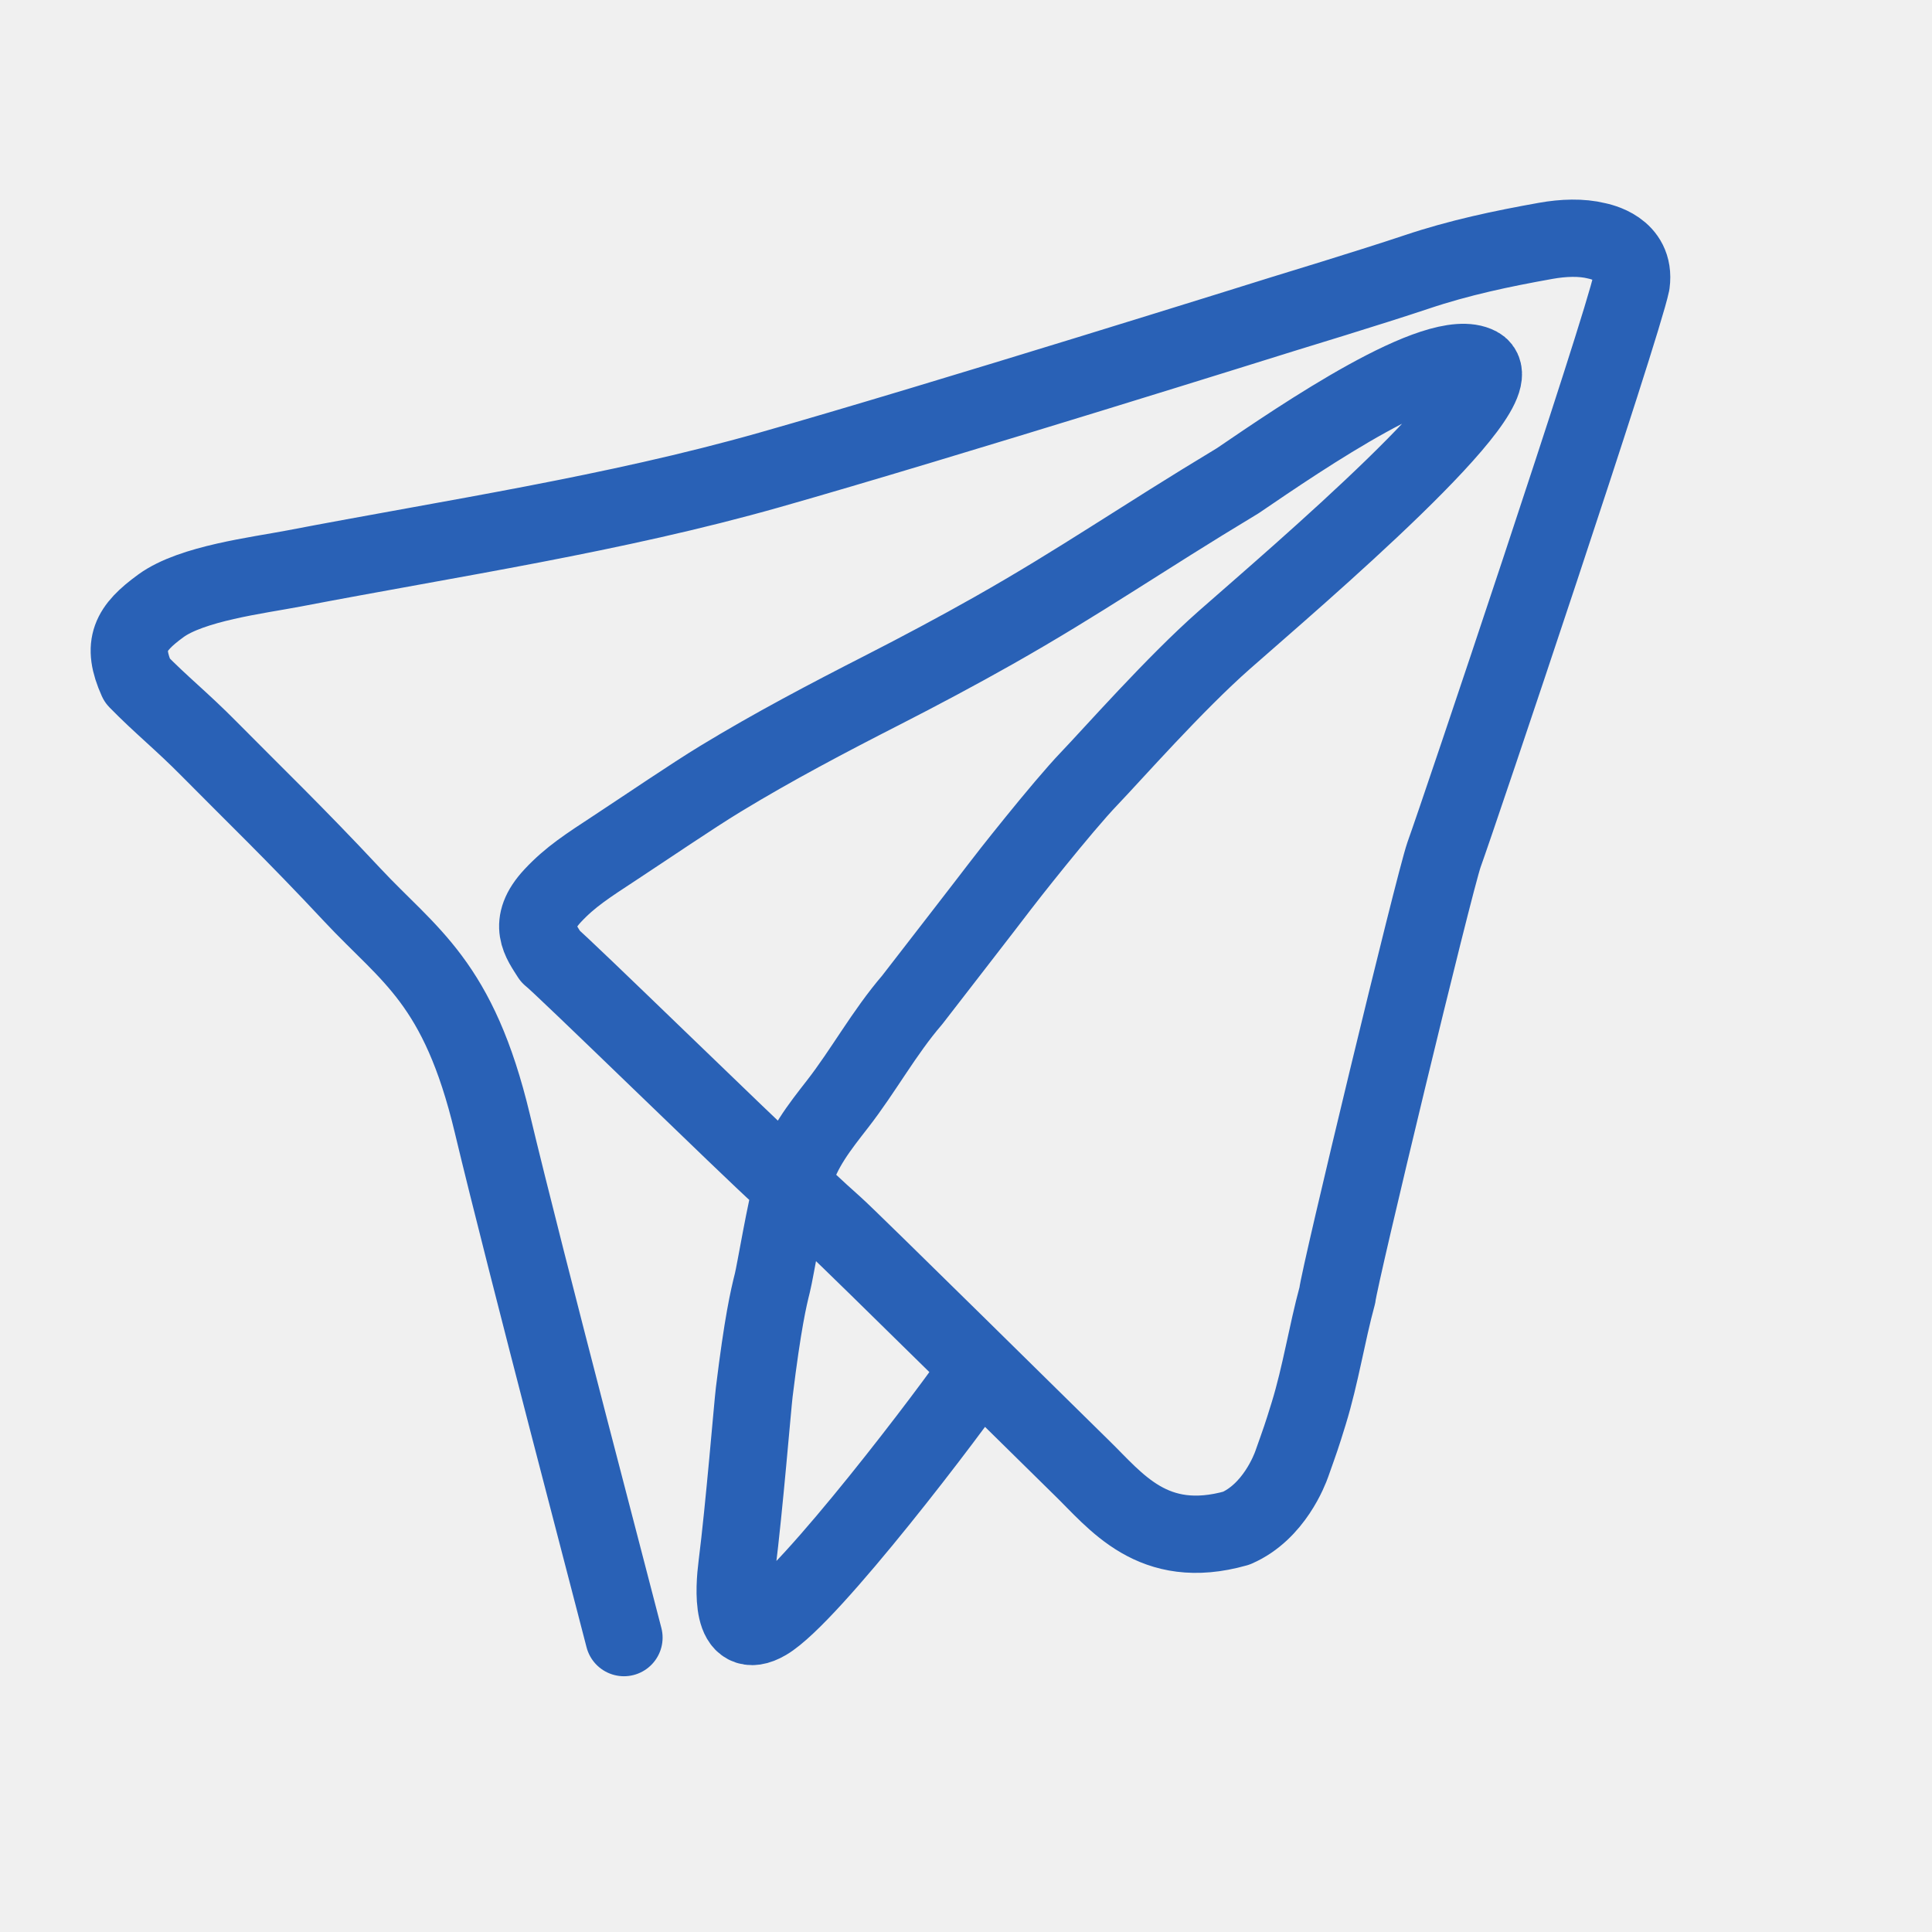
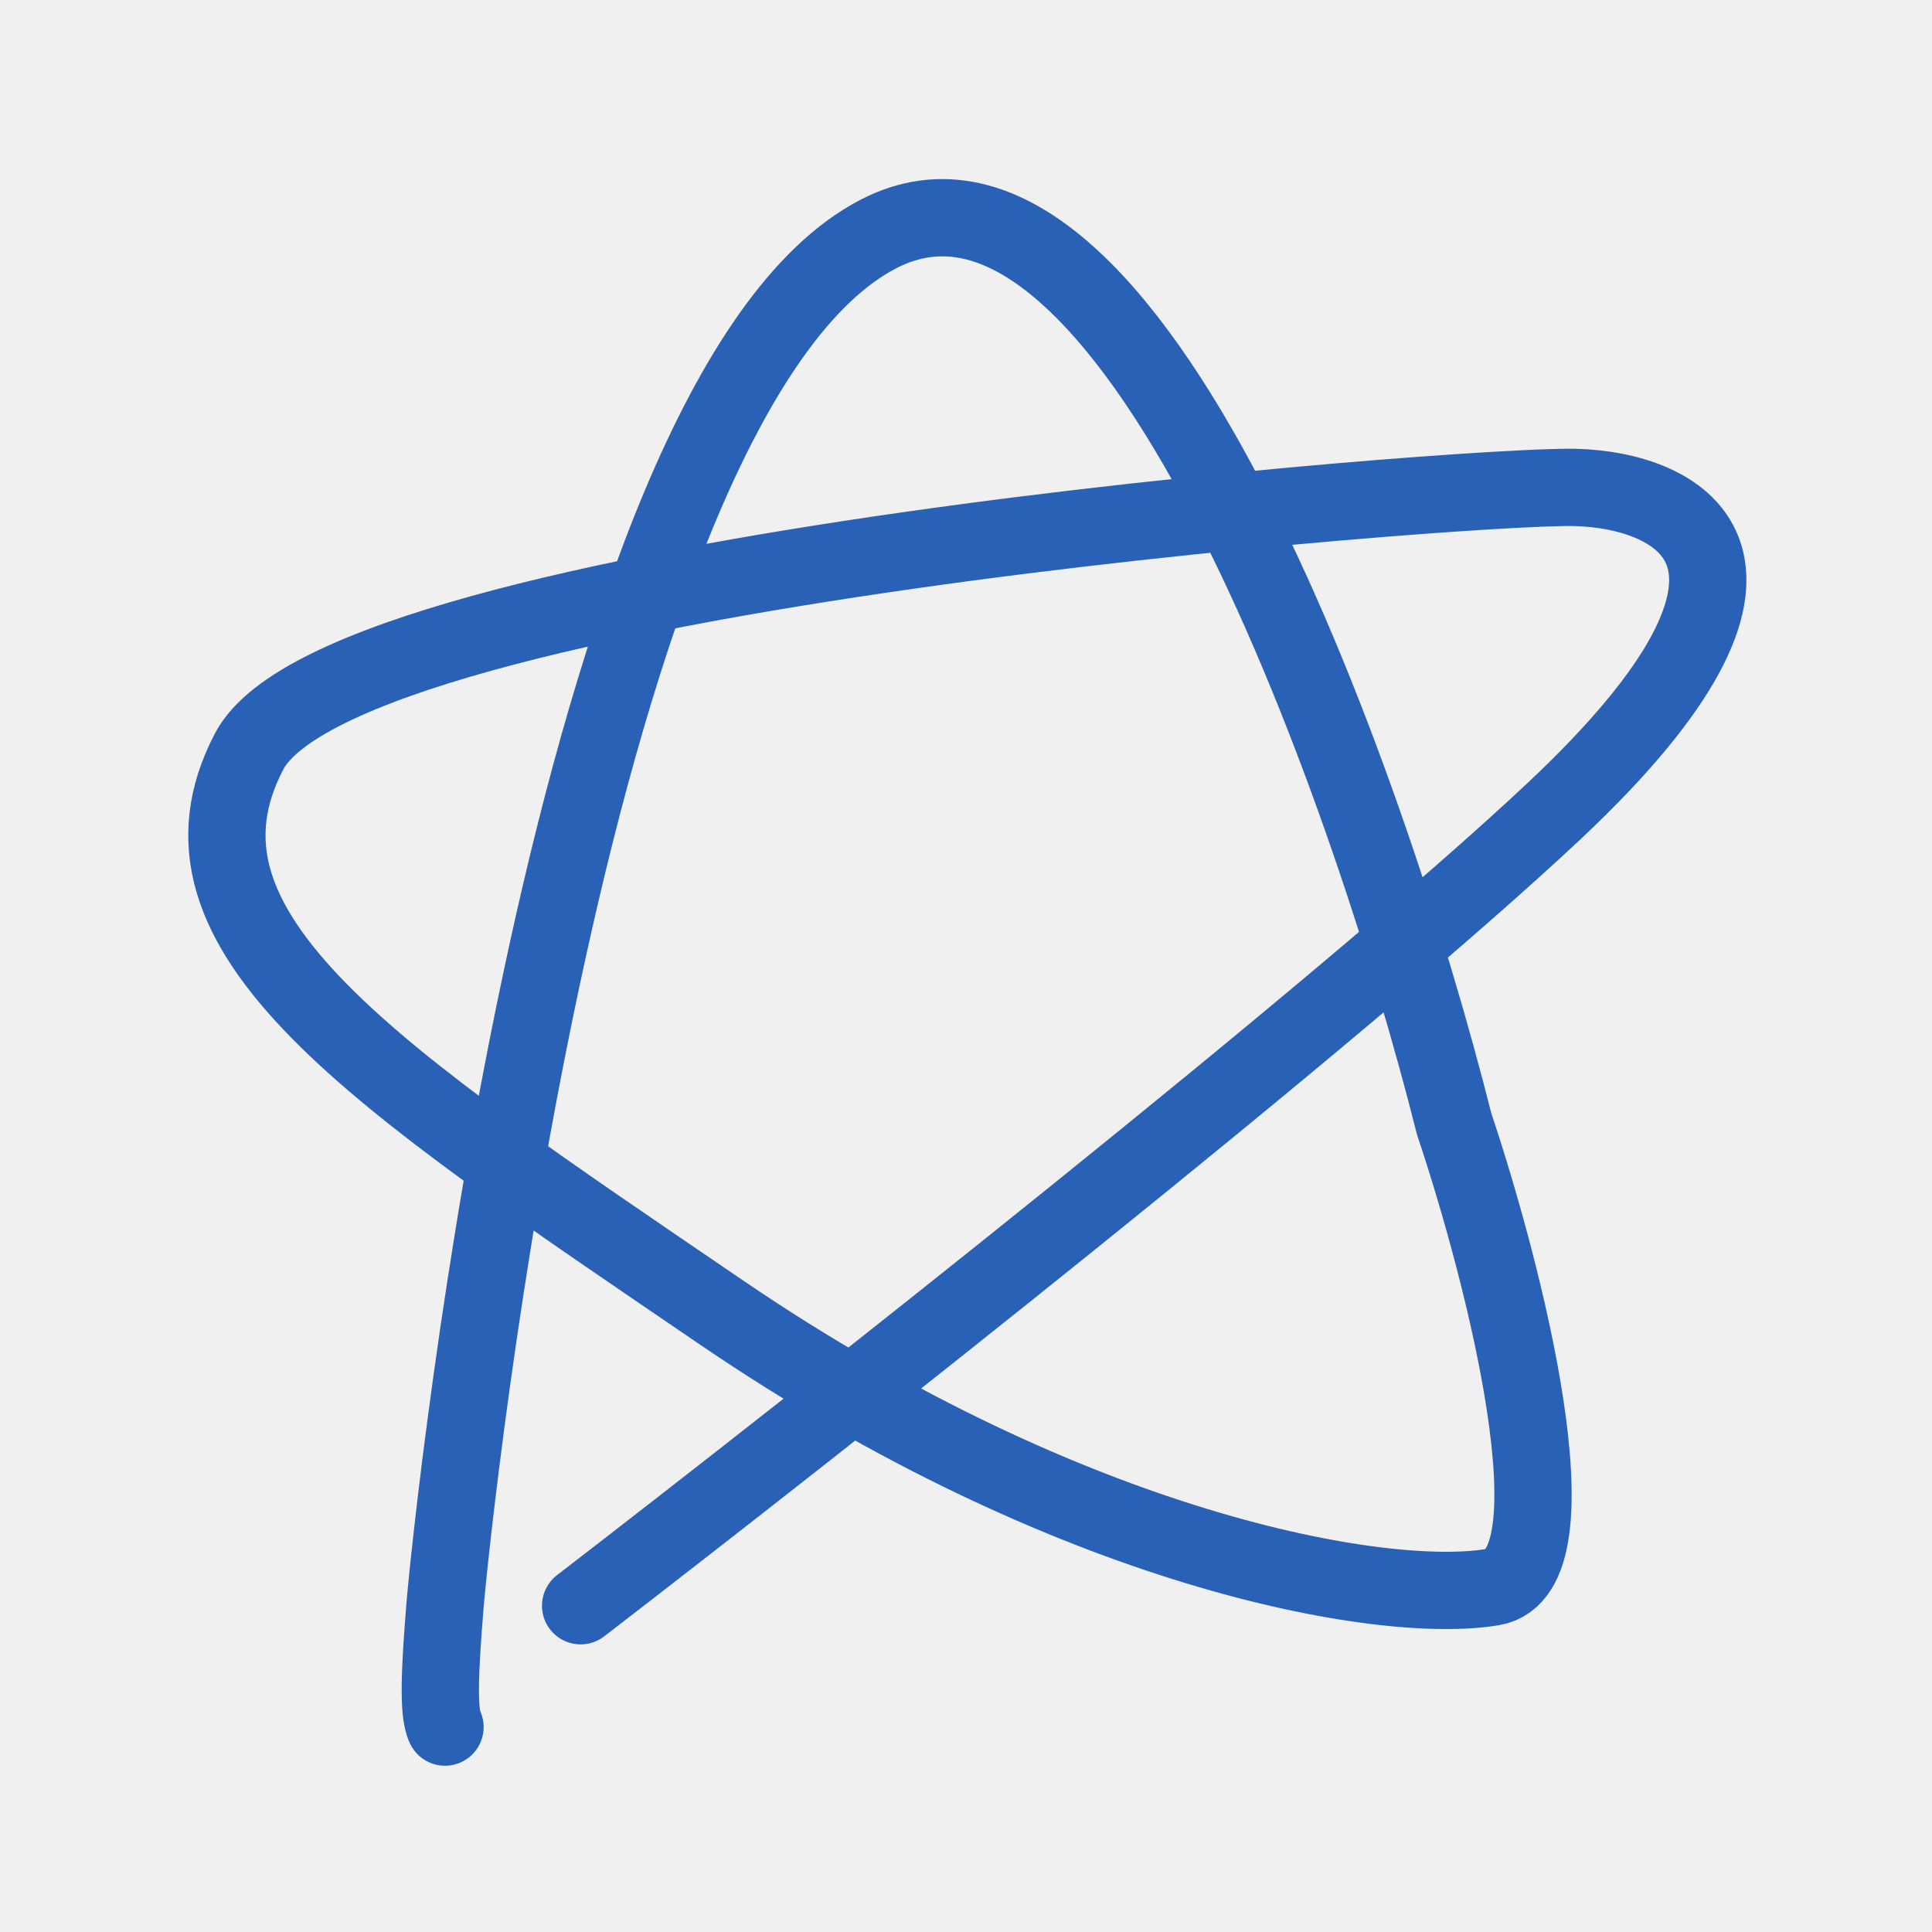
<svg xmlns="http://www.w3.org/2000/svg" width="150" height="150" viewBox="0 0 150 150" fill="none">
-   <g clip-path="url(#clip0)">
-     <path d="M48.444 127.143C47.988 125.304 40.849 98.22 38.224 87.228C35.598 76.236 31.768 74.209 27.345 69.472C22.922 64.734 19.458 61.408 16.235 58.142C14.092 55.971 12.532 54.756 10.644 52.823C9.402 50.056 10.095 48.779 12.495 47.033C14.891 45.29 19.996 44.676 22.818 44.136C35.148 41.773 47.654 39.916 59.746 36.485C72.93 32.744 99.612 24.38 99.612 24.38C99.612 24.38 106.524 22.277 109.995 21.112C113.291 20.005 116.591 19.309 120.015 18.698C121.382 18.453 122.781 18.407 123.953 18.696C124.218 18.761 127.011 19.281 126.649 21.997C125.919 25.531 113.341 62.964 112.113 66.359C111.297 68.729 103.98 99.081 103.833 100.556C103.005 103.603 102.539 106.707 101.611 109.728C101.029 111.62 100.984 111.706 100.29 113.67C100.138 114.098 98.915 117.378 95.99 118.648C89.491 120.488 86.622 116.519 83.957 113.935C82.844 112.856 65.969 96.188 64.81 95.167C63.359 93.889 61.997 92.553 60.567 91.284C58.416 89.376 43.435 74.743 42.737 74.257C41.999 73.073 40.862 71.741 42.913 69.541C44.281 68.075 45.622 67.224 47.748 65.826C50.3 64.148 53.75 61.797 55.908 60.484C60.055 57.961 64.264 55.751 68.57 53.552C71.383 52.115 74.383 50.517 77.12 48.969C83.965 45.098 88.43 41.941 96.103 37.321C101.1 33.915 111.638 26.712 114.789 28.389C117.94 30.067 100.661 44.754 95.073 49.672C91.209 53.072 86.386 58.549 84.576 60.438C82.422 62.686 77.92 68.422 77.616 68.84C77.311 69.258 70.822 77.636 70.822 77.636C68.624 80.192 67.057 83.108 65.015 85.732C63.642 87.497 62.262 89.222 61.664 91.42C60.934 94.103 60.21 98.631 59.967 99.6C59.675 100.763 59.221 102.677 58.559 108.091C58.428 109.163 57.783 117.083 57.218 121.539C56.989 123.344 56.693 127.549 59.5 125.909C62.881 123.933 73.967 109.353 76.081 106.183" stroke="#2961B6" stroke-width="6" stroke-linecap="round" stroke-linejoin="round" />
-   </g>
-   <defs>
-     <clipPath id="clip0">
-       <rect width="150" height="150" fill="white" />
-     </clipPath>
-   </defs>
+   <path d="M34.55 134.091C33.98 132.969 34.158 129.501 34.55 124.669C35.04 118.631 44.082 30.611 68.218 18.157C87.527 8.193 106.051 60.075 112.9 87.261C116.756 98.764 122.754 122.059 115.892 123.219C107.315 124.669 83.178 120.407 56.05 101.925C28.922 83.444 11.967 72.395 19.347 58.333C26.728 44.272 114.097 37.642 122.275 37.843C130.453 38.044 141.424 43.468 120.679 62.954C104.083 78.542 63.364 110.593 45.079 124.669" stroke="#2961B6" stroke-width="6" stroke-linecap="round" />
</svg>
